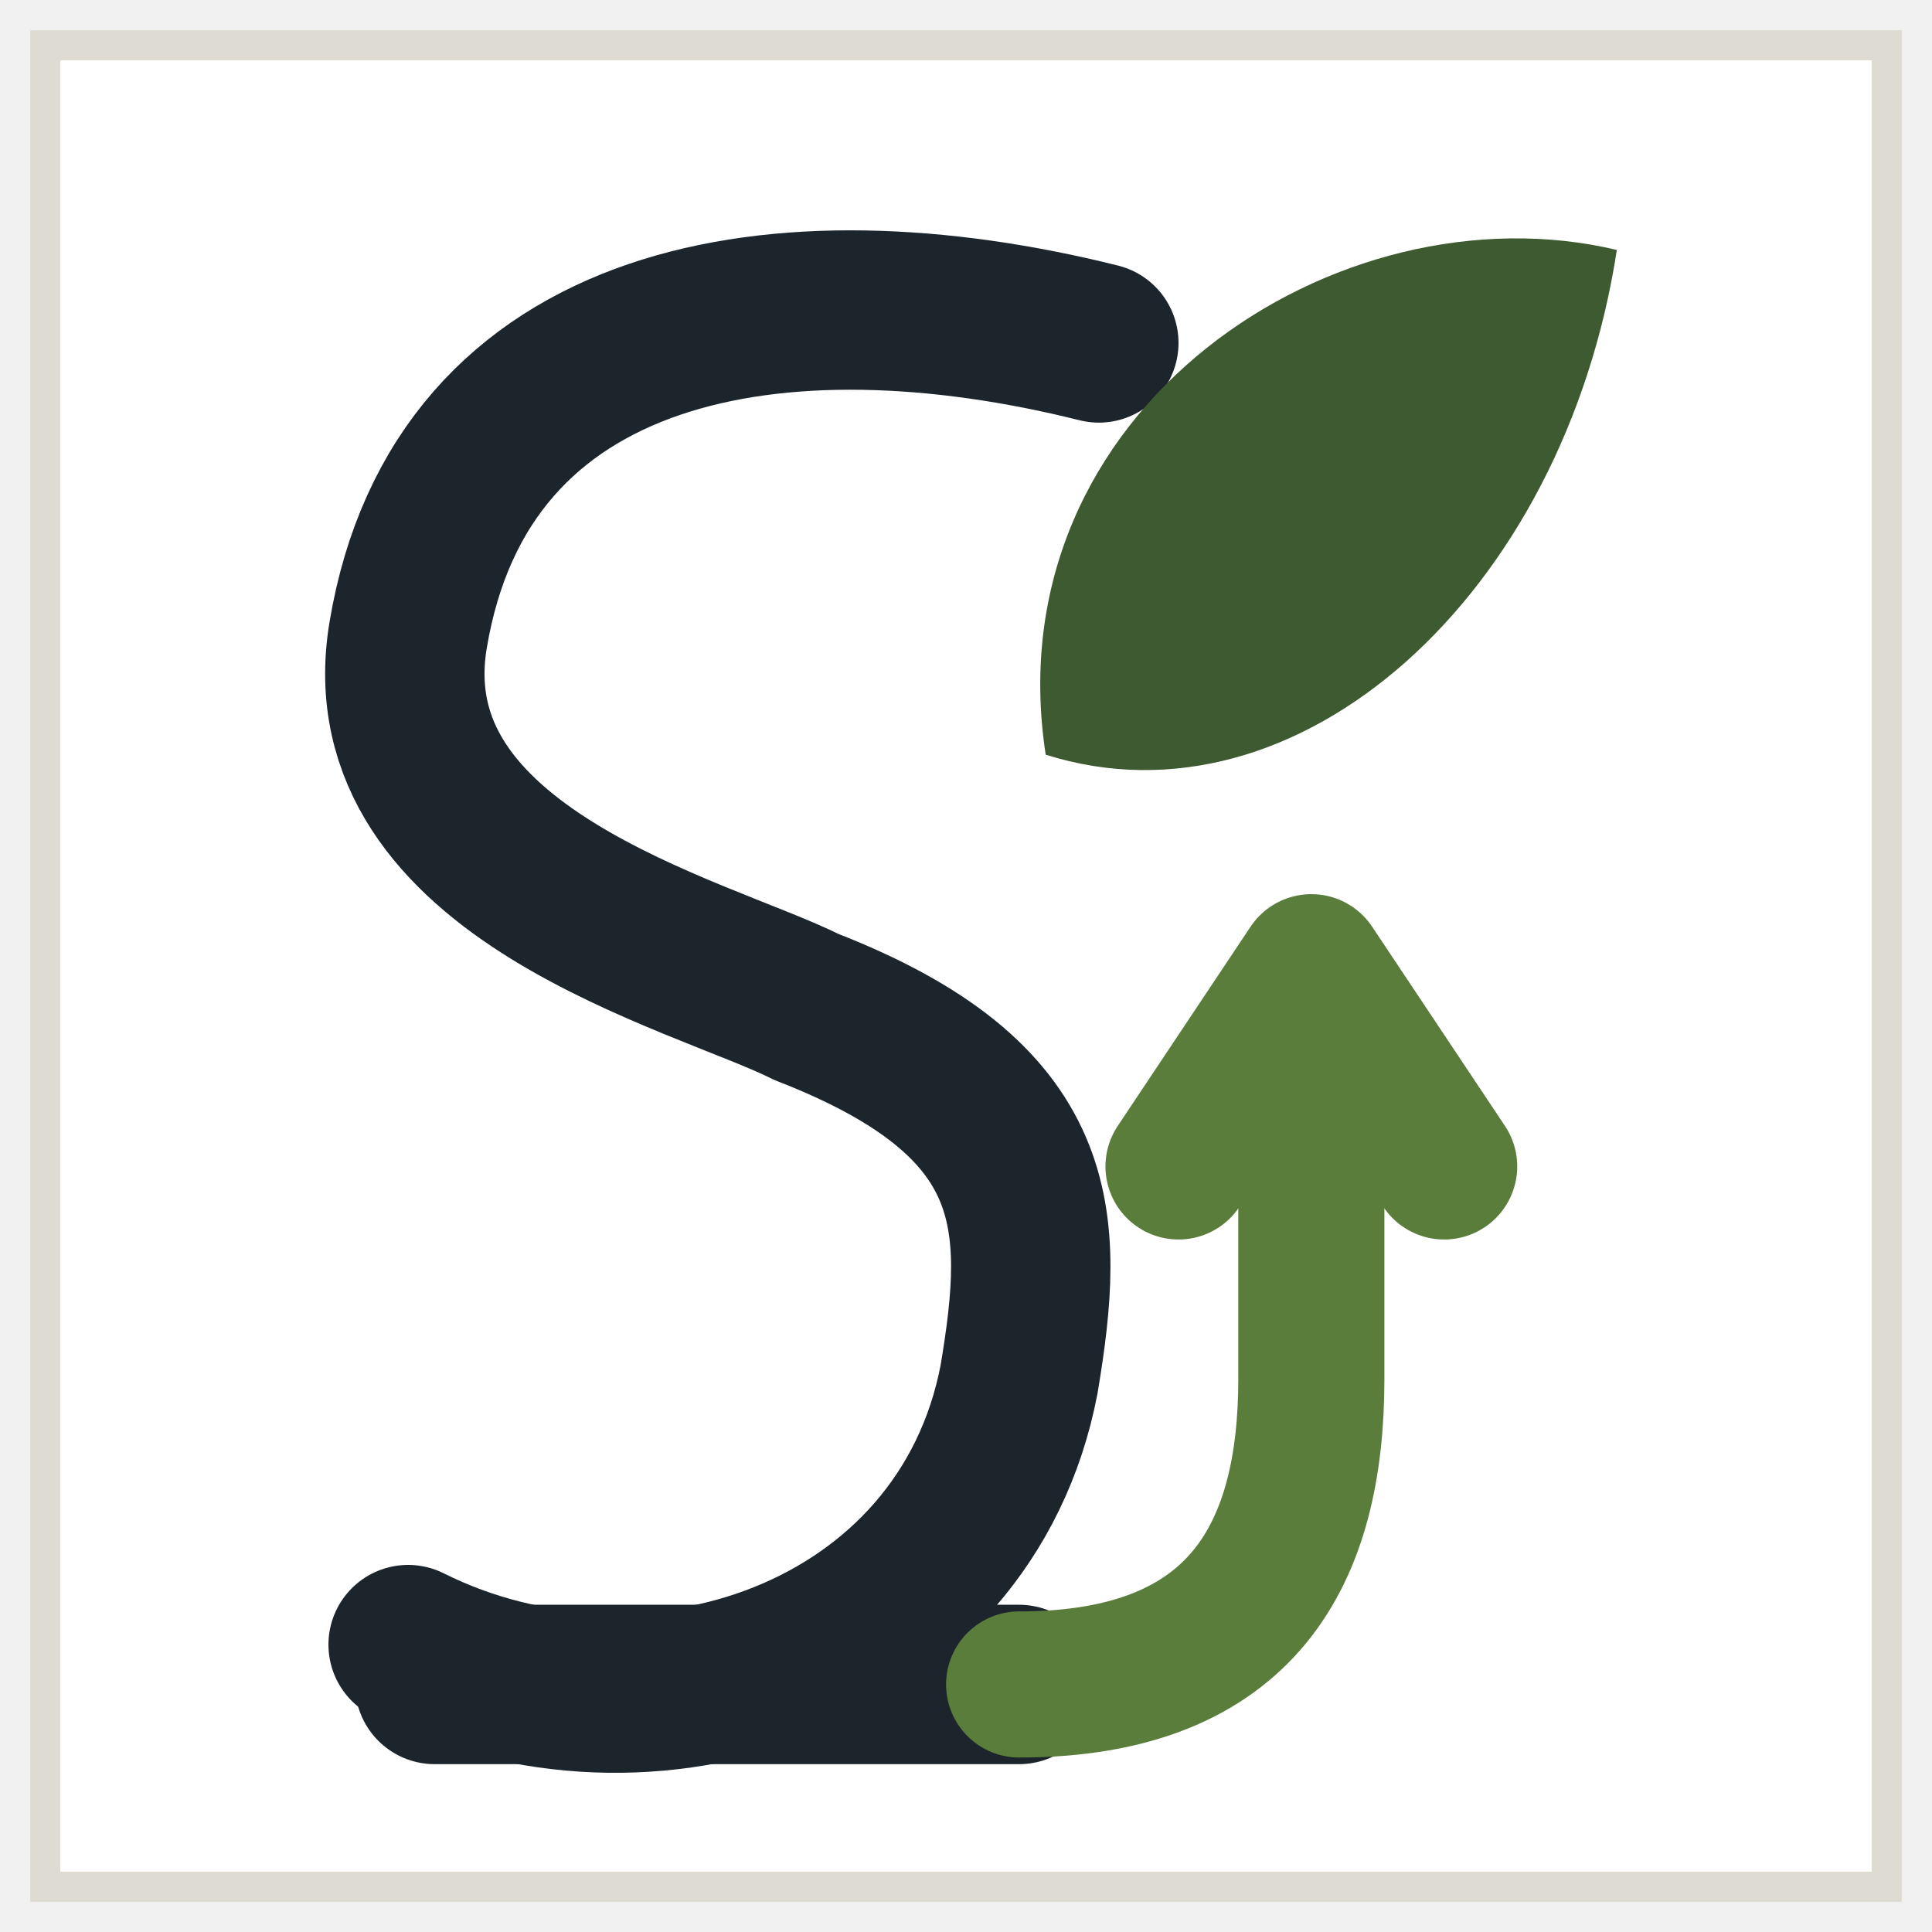
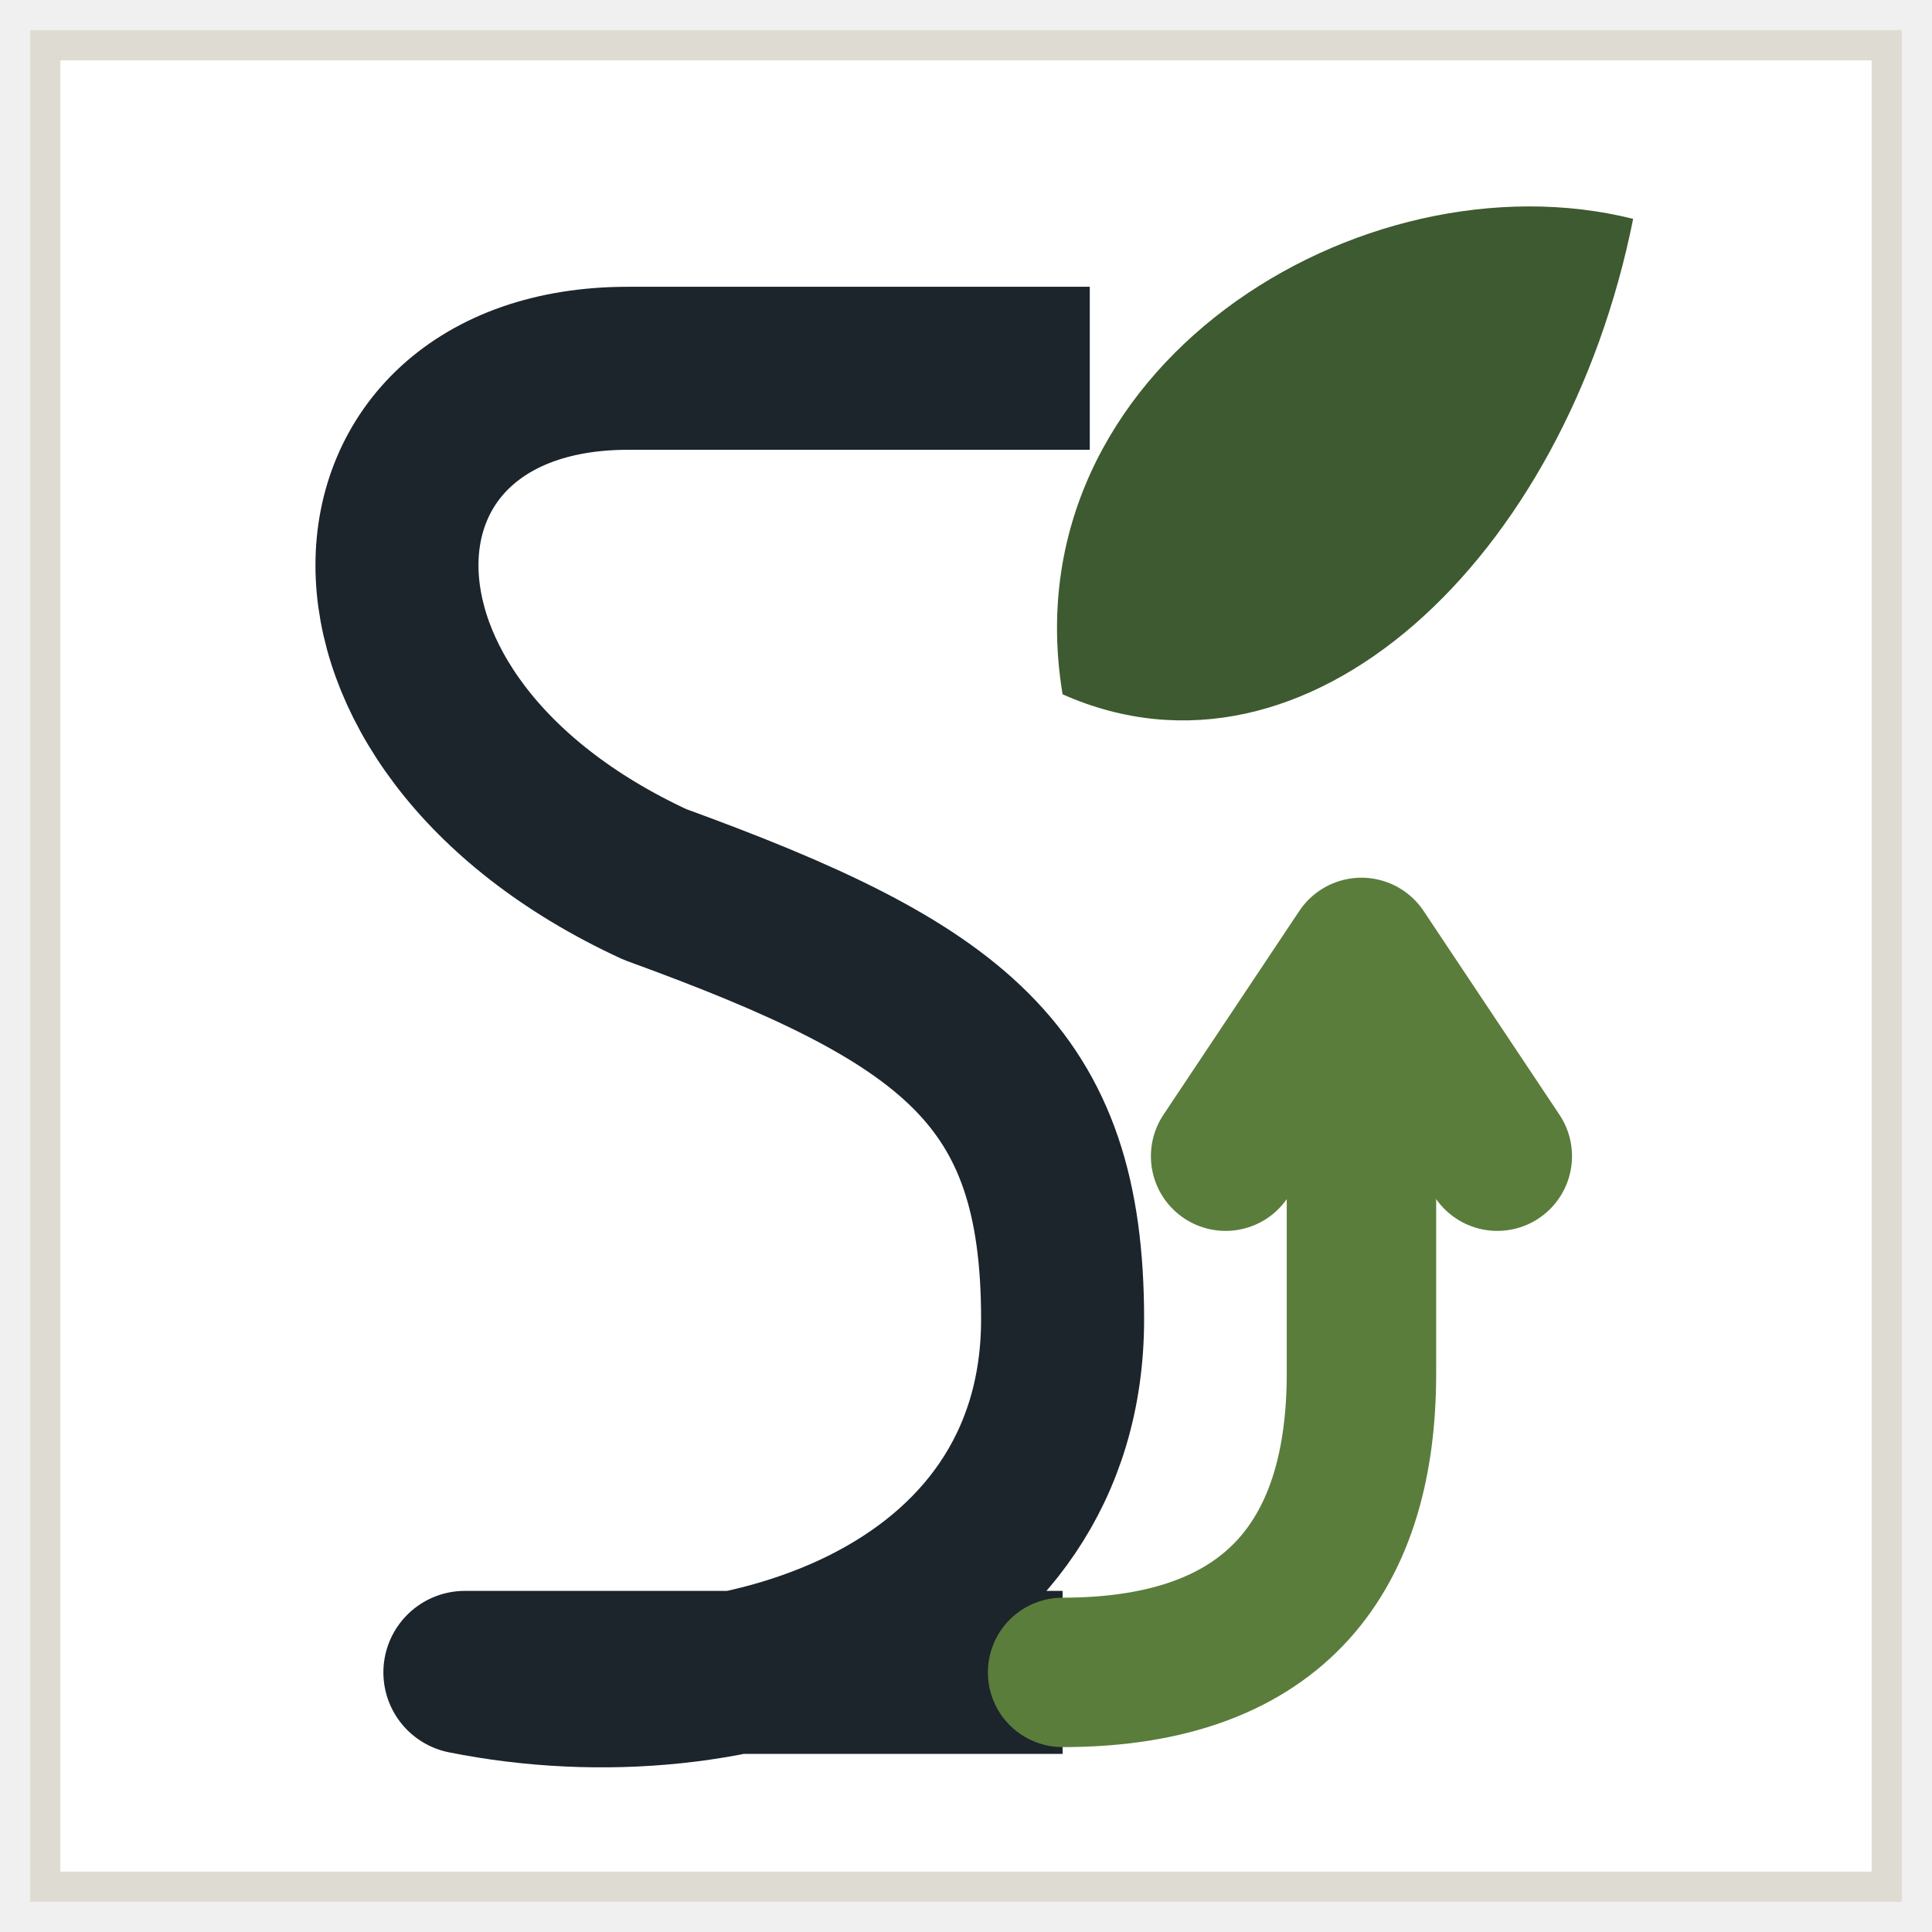
<svg xmlns="http://www.w3.org/2000/svg" viewBox="0 0 64 64" width="64" height="64">
  <rect x="1.5" y="1.5" width="61" height="61" fill="#ffffff" stroke="#dedcd2" stroke-width="1" />
-   <g transform="translate(-16.4 -16.8) scale(0.44)" fill="none" stroke-linecap="round" stroke-linejoin="round">
-     <path d="M120 64 C96 58 72 62 68 86 C65 104 90 110 98 114 C116 121 116 130 114 142 C110 163 86 171 68 162" stroke="#1c242c" stroke-width="12" />
-     <path d="M70 165 L114 165" stroke="#1c242c" stroke-width="12" />
-     <path d="M114 165 C131 165 136 155 136 142 L136 112" stroke="#5a7d3c" stroke-width="11" />
-     <path d="M126 126 L136 111 L146 126" stroke="#5a7d3c" stroke-width="11" />
-     <path d="M116 95 C112 69 138 52 159 57 C155 83 135 101 116 95 Z" fill="#3e5a30" stroke="none" />
+   <g transform="translate(-17 -17.5) scale(0.45)" fill="none" stroke-linejoin="round">
+     <path d="M118 66 L84 66 C62 66 60 92 86 104 C108 112 116 118 116 136 C116 158 92 166 72 162 L116 162" stroke="#1c242c" stroke-width="12" stroke-linecap="butt" />
+     <path d="M116 162 C132 162 138 153 138 140 L138 110" stroke="#5a7d3c" stroke-width="11" stroke-linecap="round" />
+     <path d="M128 124 L138 109 L148 124" stroke="#5a7d3c" stroke-width="11" stroke-linecap="round" />
+     <path d="M116 90 C112 66 138 50 158 55 C153 80 134 98 116 90 Z" fill="#3e5a30" stroke="none" />
  </g>
</svg>
